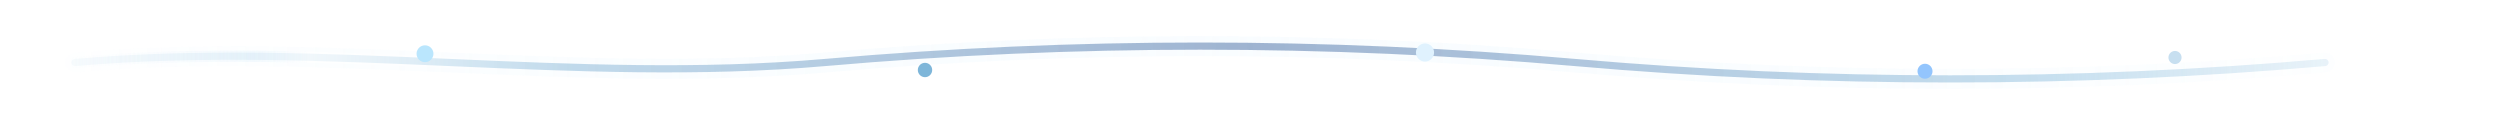
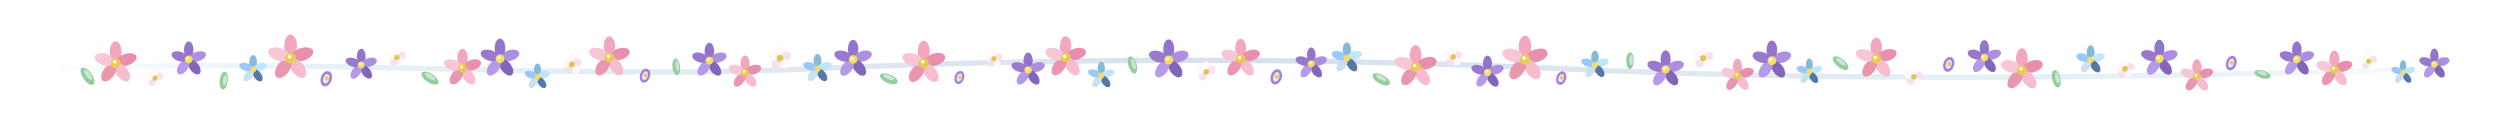
- <svg xmlns="http://www.w3.org/2000/svg" viewBox="0 0 400 20" fill="none">
+ <svg xmlns="http://www.w3.org/2000/svg" viewBox="0 0 400 22" fill="none" shape-rendering="geometricPrecision">
  <defs>
-     <linearGradient id="seaRail" x1="0" y1="0" x2="400" y2="0" gradientUnits="userSpaceOnUse">
+     <linearGradient id="seaHair" x1="0" y1="0" x2="400" y2="0" gradientUnits="userSpaceOnUse">
      <stop offset="0%" stop-color="#7eb6d9" stop-opacity="0" />
-       <stop offset="18%" stop-color="#7eb6d9" stop-opacity=".42" />
-       <stop offset="50%" stop-color="#4a6fa5" stop-opacity=".52" />
-       <stop offset="82%" stop-color="#7eb6d9" stop-opacity=".42" />
+       <stop offset="12%" stop-color="#7eb6d9" stop-opacity=".28" />
+       <stop offset="50%" stop-color="#4a6fa5" stop-opacity=".34" />
+       <stop offset="88%" stop-color="#7eb6d9" stop-opacity=".28" />
      <stop offset="100%" stop-color="#7eb6d9" stop-opacity="0" />
    </linearGradient>
-     <linearGradient id="seaGlow" x1="0" y1="0" x2="400" y2="0" gradientUnits="userSpaceOnUse">
-       <stop offset="0%" stop-color="#bae6fd" stop-opacity="0" />
-       <stop offset="50%" stop-color="#e0f2fe" stop-opacity=".35" />
-       <stop offset="100%" stop-color="#bae6fd" stop-opacity="0">
-         <animate attributeName="stop-opacity" values="0;.28;0" dur="6s" repeatCount="indefinite" />
-       </stop>
-     </linearGradient>
-     <linearGradient id="seaShine" gradientUnits="userSpaceOnUse" x1="0" y1="0" x2="90" y2="0">
-       <stop offset="0%" stop-color="#ffffff" stop-opacity="0" />
-       <stop offset="45%" stop-color="#e8f4fc" stop-opacity=".75" />
-       <stop offset="55%" stop-color="#ffffff" stop-opacity=".9" />
-       <stop offset="100%" stop-color="#ffffff" stop-opacity="0" />
-       <animateTransform attributeName="gradientTransform" type="translate" from="-100 0" to="430 0" dur="6.5s" repeatCount="indefinite" />
-     </linearGradient>
+     <g id="fPink">
+       <ellipse cx="0" cy="-2.55" rx="1.3" ry="2.3" fill="#F2A0B8" />
+       <ellipse cx="0" cy="-2.55" rx="1.3" ry="2.3" fill="#E888A8" transform="rotate(72)" />
+       <ellipse cx="0" cy="-2.55" rx="1.3" ry="2.3" fill="#F6B8CC" transform="rotate(144)" />
+       <ellipse cx="0" cy="-2.55" rx="1.3" ry="2.3" fill="#E890A8" transform="rotate(216)" />
+       <ellipse cx="0" cy="-2.55" rx="1.3" ry="2.3" fill="#F8C4D4" transform="rotate(288)" />
+       <circle cx="0" cy="0" r="1.1" fill="#E8C84A" />
+       <circle cx="-.22" cy="-.28" r=".38" fill="#FFFCE8" />
+     </g>
+     <g id="fLav">
+       <ellipse cx="0" cy="-2.3" rx="1.15" ry="2.05" fill="#8B6BC9" />
+       <ellipse cx="0" cy="-2.3" rx="1.15" ry="2.05" fill="#A888E0" transform="rotate(72)" />
+       <ellipse cx="0" cy="-2.3" rx="1.15" ry="2.05" fill="#7B5CB8" transform="rotate(144)" />
+       <ellipse cx="0" cy="-2.3" rx="1.15" ry="2.05" fill="#B094E8" transform="rotate(216)" />
+       <ellipse cx="0" cy="-2.3" rx="1.15" ry="2.05" fill="#9470CC" transform="rotate(288)" />
+       <circle cx="0" cy="0" r=".95" fill="#F5DC5A" />
+       <circle cx="-.18" cy="-.22" r=".32" fill="#FFFCE8" />
+     </g>
+     <g id="fWhite">
+       <circle cx="0" cy="-1.8" r="1.1" fill="#FFF9FC" />
+       <circle cx="1.5" cy="-.52" r="1.1" fill="#F5E0EA" />
+       <circle cx=".92" cy="1.3" r="1.1" fill="#FFF9FC" />
+       <circle cx="-.92" cy="1.3" r="1.1" fill="#F5E0EA" />
+       <circle cx="-1.5" cy="-.52" r="1.1" fill="#FFF9FC" />
+       <circle cx="0" cy="0" r=".8" fill="#E0C04A" />
+     </g>
+     <g id="fSea">
+       <ellipse cx="0" cy="-2.05" rx="1.05" ry="1.9" fill="#7eb6d9" />
+       <ellipse cx="0" cy="-2.05" rx="1.05" ry="1.9" fill="#bae6fd" transform="rotate(72)" />
+       <ellipse cx="0" cy="-2.05" rx="1.05" ry="1.9" fill="#4a6fa5" transform="rotate(144)" />
+       <ellipse cx="0" cy="-2.05" rx="1.05" ry="1.9" fill="#c7dff0" transform="rotate(216)" />
+       <ellipse cx="0" cy="-2.05" rx="1.05" ry="1.9" fill="#93c5fd" transform="rotate(288)" />
+       <circle cx="0" cy="0" r=".85" fill="#F5DC5A" />
+     </g>
+     <g id="fBud">
+       <ellipse cx="0" cy="0" rx="1.3" ry="1.85" fill="#9B7AD4" transform="rotate(18)" />
+       <ellipse cx="0" cy="0" rx=".72" ry="1.15" fill="#EDE4F8" transform="rotate(18)" />
+       <circle cx=".12" cy="-.08" r=".5" fill="#E8C84A" />
+     </g>
+     <g id="leaf">
+       <ellipse cx="0" cy="0" rx="1.05" ry="2.3" fill="#8FC99A" transform="rotate(-35)" />
+       <ellipse cx=".32" cy="-.18" rx=".5" ry="1.4" fill="#C5E8CB" transform="rotate(-35)" />
+     </g>
  </defs>
-   <path d="M12 10 C52 6.5 92 13.5 132 10 S212 6.5 252 10 S332 13.5 372 10" stroke="url(#seaGlow)" stroke-width="3.2" stroke-linecap="round" opacity=".55" />
-   <path d="M12 10 C52 6.5 92 13.5 132 10 S212 6.5 252 10 S332 13.5 372 10" stroke="url(#seaRail)" stroke-width="1.15" stroke-linecap="round" />
-   <path d="M12 10 C52 6.5 92 13.5 132 10 S212 6.5 252 10 S332 13.5 372 10" stroke="url(#seaShine)" stroke-width="1.8" stroke-linecap="round" opacity=".7" />
-   <circle cx="68" cy="8.6" r="1.35" fill="#bae6fd">
-     <animate attributeName="opacity" values=".18;.42;.18" dur="5.2s" begin="0s" repeatCount="indefinite" />
-   </circle>
-   <circle cx="148" cy="11.2" r="1.15" fill="#7eb6d9">
-     <animate attributeName="opacity" values=".16;.38;.16" dur="5.8s" begin="1.1s" repeatCount="indefinite" />
-   </circle>
-   <circle cx="228" cy="8.4" r="1.45" fill="#e0f2fe">
-     <animate attributeName="opacity" values=".2;.48;.2" dur="6.2s" begin="2s" repeatCount="indefinite" />
-   </circle>
-   <circle cx="308" cy="11.4" r="1.2" fill="#93c5fd">
-     <animate attributeName="opacity" values=".15;.36;.15" dur="5.5s" begin=".7s" repeatCount="indefinite" />
-   </circle>
-   <circle cx="348" cy="9.2" r="1.05" fill="#c7dff0">
-     <animate attributeName="opacity" values=".14;.34;.14" dur="6s" begin="2.8s" repeatCount="indefinite" />
-   </circle>
+   <path d="M10 11 C50 9.2 90 12.8 130 11 S210 9.2 250 11 S330 12.8 390 11" stroke="url(#seaHair)" stroke-width=".85" stroke-linecap="round" opacity=".65" />
+   <g opacity=".94">
+     <g transform="translate(14 12.2) scale(.7)">
+       <use href="#leaf" />
+     </g>
+     <g transform="translate(18.5 10.1) scale(.72)">
+       <animate attributeName="opacity" values=".72;1;.72" dur="5.8s" begin="0s" repeatCount="indefinite" />
+       <use href="#fPink" />
+     </g>
+     <g transform="translate(24.8 12.5) scale(.52)">
+       <use href="#fWhite" />
+     </g>
+     <g transform="translate(30.2 9.5) scale(.66)">
+       <use href="#fLav" />
+     </g>
+     <g transform="translate(35.8 12.9) rotate(42) scale(.62)">
+       <use href="#leaf" />
+     </g>
+     <g transform="translate(40.5 11.1) scale(.58)">
+       <use href="#fSea" />
+     </g>
+     <g transform="translate(46.5 9.3) scale(.78)">
+       <animate attributeName="opacity" values=".7;1;.7" dur="6.2s" begin="1.1s" repeatCount="indefinite" />
+       <use href="#fPink" />
+     </g>
+     <g transform="translate(52.2 12.6) scale(.68)">
+       <use href="#fBud" />
+     </g>
+     <g transform="translate(57.8 10.4) scale(.6)">
+       <use href="#fLav" />
+     </g>
+     <g transform="translate(63.5 9.2) scale(.56)">
+       <use href="#fWhite" />
+     </g>
+     <g transform="translate(68.8 12.5) rotate(-22) scale(.68)">
+       <use href="#leaf" />
+     </g>
+     <g transform="translate(74 10.9) scale(.64)">
+       <use href="#fPink" />
+     </g>
+     <g transform="translate(80 9.4) scale(.74)">
+       <animate attributeName="opacity" values=".68;.98;.68" dur="5.5s" begin="2s" repeatCount="indefinite" />
+       <use href="#fLav" />
+     </g>
+     <g transform="translate(86 12.3) scale(.54)">
+       <use href="#fSea" />
+     </g>
+     <g transform="translate(91.5 10.3) scale(.6)">
+       <use href="#fWhite" />
+     </g>
+     <g transform="translate(97.5 9.2) scale(.7)">
+       <use href="#fPink" />
+     </g>
+     <g transform="translate(103.2 12.1) scale(.62)">
+       <use href="#fBud" />
+     </g>
+     <g transform="translate(108.2 10.7) rotate(28) scale(.58)">
+       <use href="#leaf" />
+     </g>
+     <g transform="translate(113.5 9.7) scale(.66)">
+       <use href="#fLav" />
+     </g>
+     <g transform="translate(119.2 11.6) scale(.56)">
+       <use href="#fPink" />
+     </g>
+     <g transform="translate(124.8 9.3) scale(.68)">
+       <use href="#fWhite" />
+     </g>
+     <g transform="translate(130.8 11) scale(.6)">
+       <use href="#fSea" />
+     </g>
+     <g transform="translate(136.5 9.5) scale(.72)">
+       <animate attributeName="opacity" values=".7;1;.7" dur="6s" begin=".6s" repeatCount="indefinite" />
+       <use href="#fLav" />
+     </g>
+     <g transform="translate(142.2 12.6) rotate(-32) scale(.66)">
+       <use href="#leaf" />
+     </g>
+     <g transform="translate(147.8 10.1) scale(.74)">
+       <use href="#fPink" />
+     </g>
+     <g transform="translate(153.5 12.4) scale(.58)">
+       <use href="#fBud" />
+     </g>
+     <g transform="translate(159 9.4) scale(.54)">
+       <use href="#fWhite" />
+     </g>
+     <g transform="translate(164.5 11.2) scale(.64)">
+       <use href="#fLav" />
+     </g>
+     <g transform="translate(170.5 9.2) scale(.7)">
+       <use href="#fPink" />
+     </g>
+     <g transform="translate(176.2 12.1) scale(.56)">
+       <use href="#fSea" />
+     </g>
+     <g transform="translate(181.2 10.4) rotate(18) scale(.62)">
+       <use href="#leaf" />
+     </g>
+     <g transform="translate(187 9.6) scale(.76)">
+       <animate attributeName="opacity" values=".68;.98;.68" dur="5.9s" begin="1.8s" repeatCount="indefinite" />
+       <use href="#fLav" />
+     </g>
+     <g transform="translate(193 11.5) scale(.58)">
+       <use href="#fWhite" />
+     </g>
+     <g transform="translate(198.5 9.4) scale(.66)">
+       <use href="#fPink" />
+     </g>
+     <g transform="translate(204.2 12.3) scale(.68)">
+       <use href="#fBud" />
+     </g>
+     <g transform="translate(209.8 10.2) scale(.6)">
+       <use href="#fLav" />
+     </g>
+     <g transform="translate(215.5 9.3) scale(.64)">
+       <use href="#fSea" />
+     </g>
+     <g transform="translate(221 12.7) rotate(-26) scale(.68)">
+       <use href="#leaf" />
+     </g>
+     <g transform="translate(226.5 10.7) scale(.72)">
+       <use href="#fPink" />
+     </g>
+     <g transform="translate(232.5 9.1) scale(.56)">
+       <use href="#fWhite" />
+     </g>
+     <g transform="translate(238 11.6) scale(.62)">
+       <use href="#fLav" />
+     </g>
+     <g transform="translate(244 9.5) scale(.78)">
+       <animate attributeName="opacity" values=".7;1;.7" dur="6.3s" begin="2.8s" repeatCount="indefinite" />
+       <use href="#fPink" />
+     </g>
+     <g transform="translate(249.8 12.5) scale(.6)">
+       <use href="#fBud" />
+     </g>
+     <g transform="translate(255.2 10.4) scale(.58)">
+       <use href="#fSea" />
+     </g>
+     <g transform="translate(260.8 9.7) rotate(36) scale(.58)">
+       <use href="#leaf" />
+     </g>
+     <g transform="translate(266.5 11.1) scale(.7)">
+       <use href="#fLav" />
+     </g>
+     <g transform="translate(272.5 9.3) scale(.62)">
+       <use href="#fWhite" />
+     </g>
+     <g transform="translate(278 12.1) scale(.56)">
+       <use href="#fPink" />
+     </g>
+     <g transform="translate(283.5 9.7) scale(.74)">
+       <animate attributeName="opacity" values=".68;.98;.68" dur="5.7s" begin=".9s" repeatCount="indefinite" />
+       <use href="#fLav" />
+     </g>
+     <g transform="translate(289.5 11.5) scale(.54)">
+       <use href="#fSea" />
+     </g>
+     <g transform="translate(294.5 10.1) rotate(-16) scale(.66)">
+       <use href="#leaf" />
+     </g>
+     <g transform="translate(300.2 9.4) scale(.7)">
+       <use href="#fPink" />
+     </g>
+     <g transform="translate(306.2 12.3) scale(.54)">
+       <use href="#fWhite" />
+     </g>
+     <g transform="translate(311.8 10.3) scale(.66)">
+       <use href="#fBud" />
+     </g>
+     <g transform="translate(317.5 9.2) scale(.64)">
+       <use href="#fLav" />
+     </g>
+     <g transform="translate(323.5 11.2) scale(.72)">
+       <use href="#fPink" />
+     </g>
+     <g transform="translate(329 12.6) rotate(22) scale(.62)">
+       <use href="#leaf" />
+     </g>
+     <g transform="translate(334.5 9.6) scale(.6)">
+       <use href="#fSea" />
+     </g>
+     <g transform="translate(340 11) scale(.58)">
+       <use href="#fWhite" />
+     </g>
+     <g transform="translate(345.5 9.4) scale(.7)">
+       <use href="#fLav" />
+     </g>
+     <g transform="translate(351.5 12.2) scale(.56)">
+       <use href="#fPink" />
+     </g>
+     <g transform="translate(357 10.1) scale(.64)">
+       <use href="#fBud" />
+     </g>
+     <g transform="translate(362 11.9) rotate(-38) scale(.58)">
+       <use href="#leaf" />
+     </g>
+     <g transform="translate(367.5 9.5) scale(.66)">
+       <use href="#fLav" />
+     </g>
+     <g transform="translate(373.5 11.1) scale(.62)">
+       <use href="#fPink" />
+     </g>
+     <g transform="translate(379 9.8) scale(.52)">
+       <use href="#fWhite" />
+     </g>
+     <g transform="translate(384.5 11.6) scale(.5)">
+       <use href="#fSea" />
+     </g>
+     <g transform="translate(389.5 10.3) scale(.58)">
+       <use href="#fLav" />
+     </g>
+   </g>
</svg>
